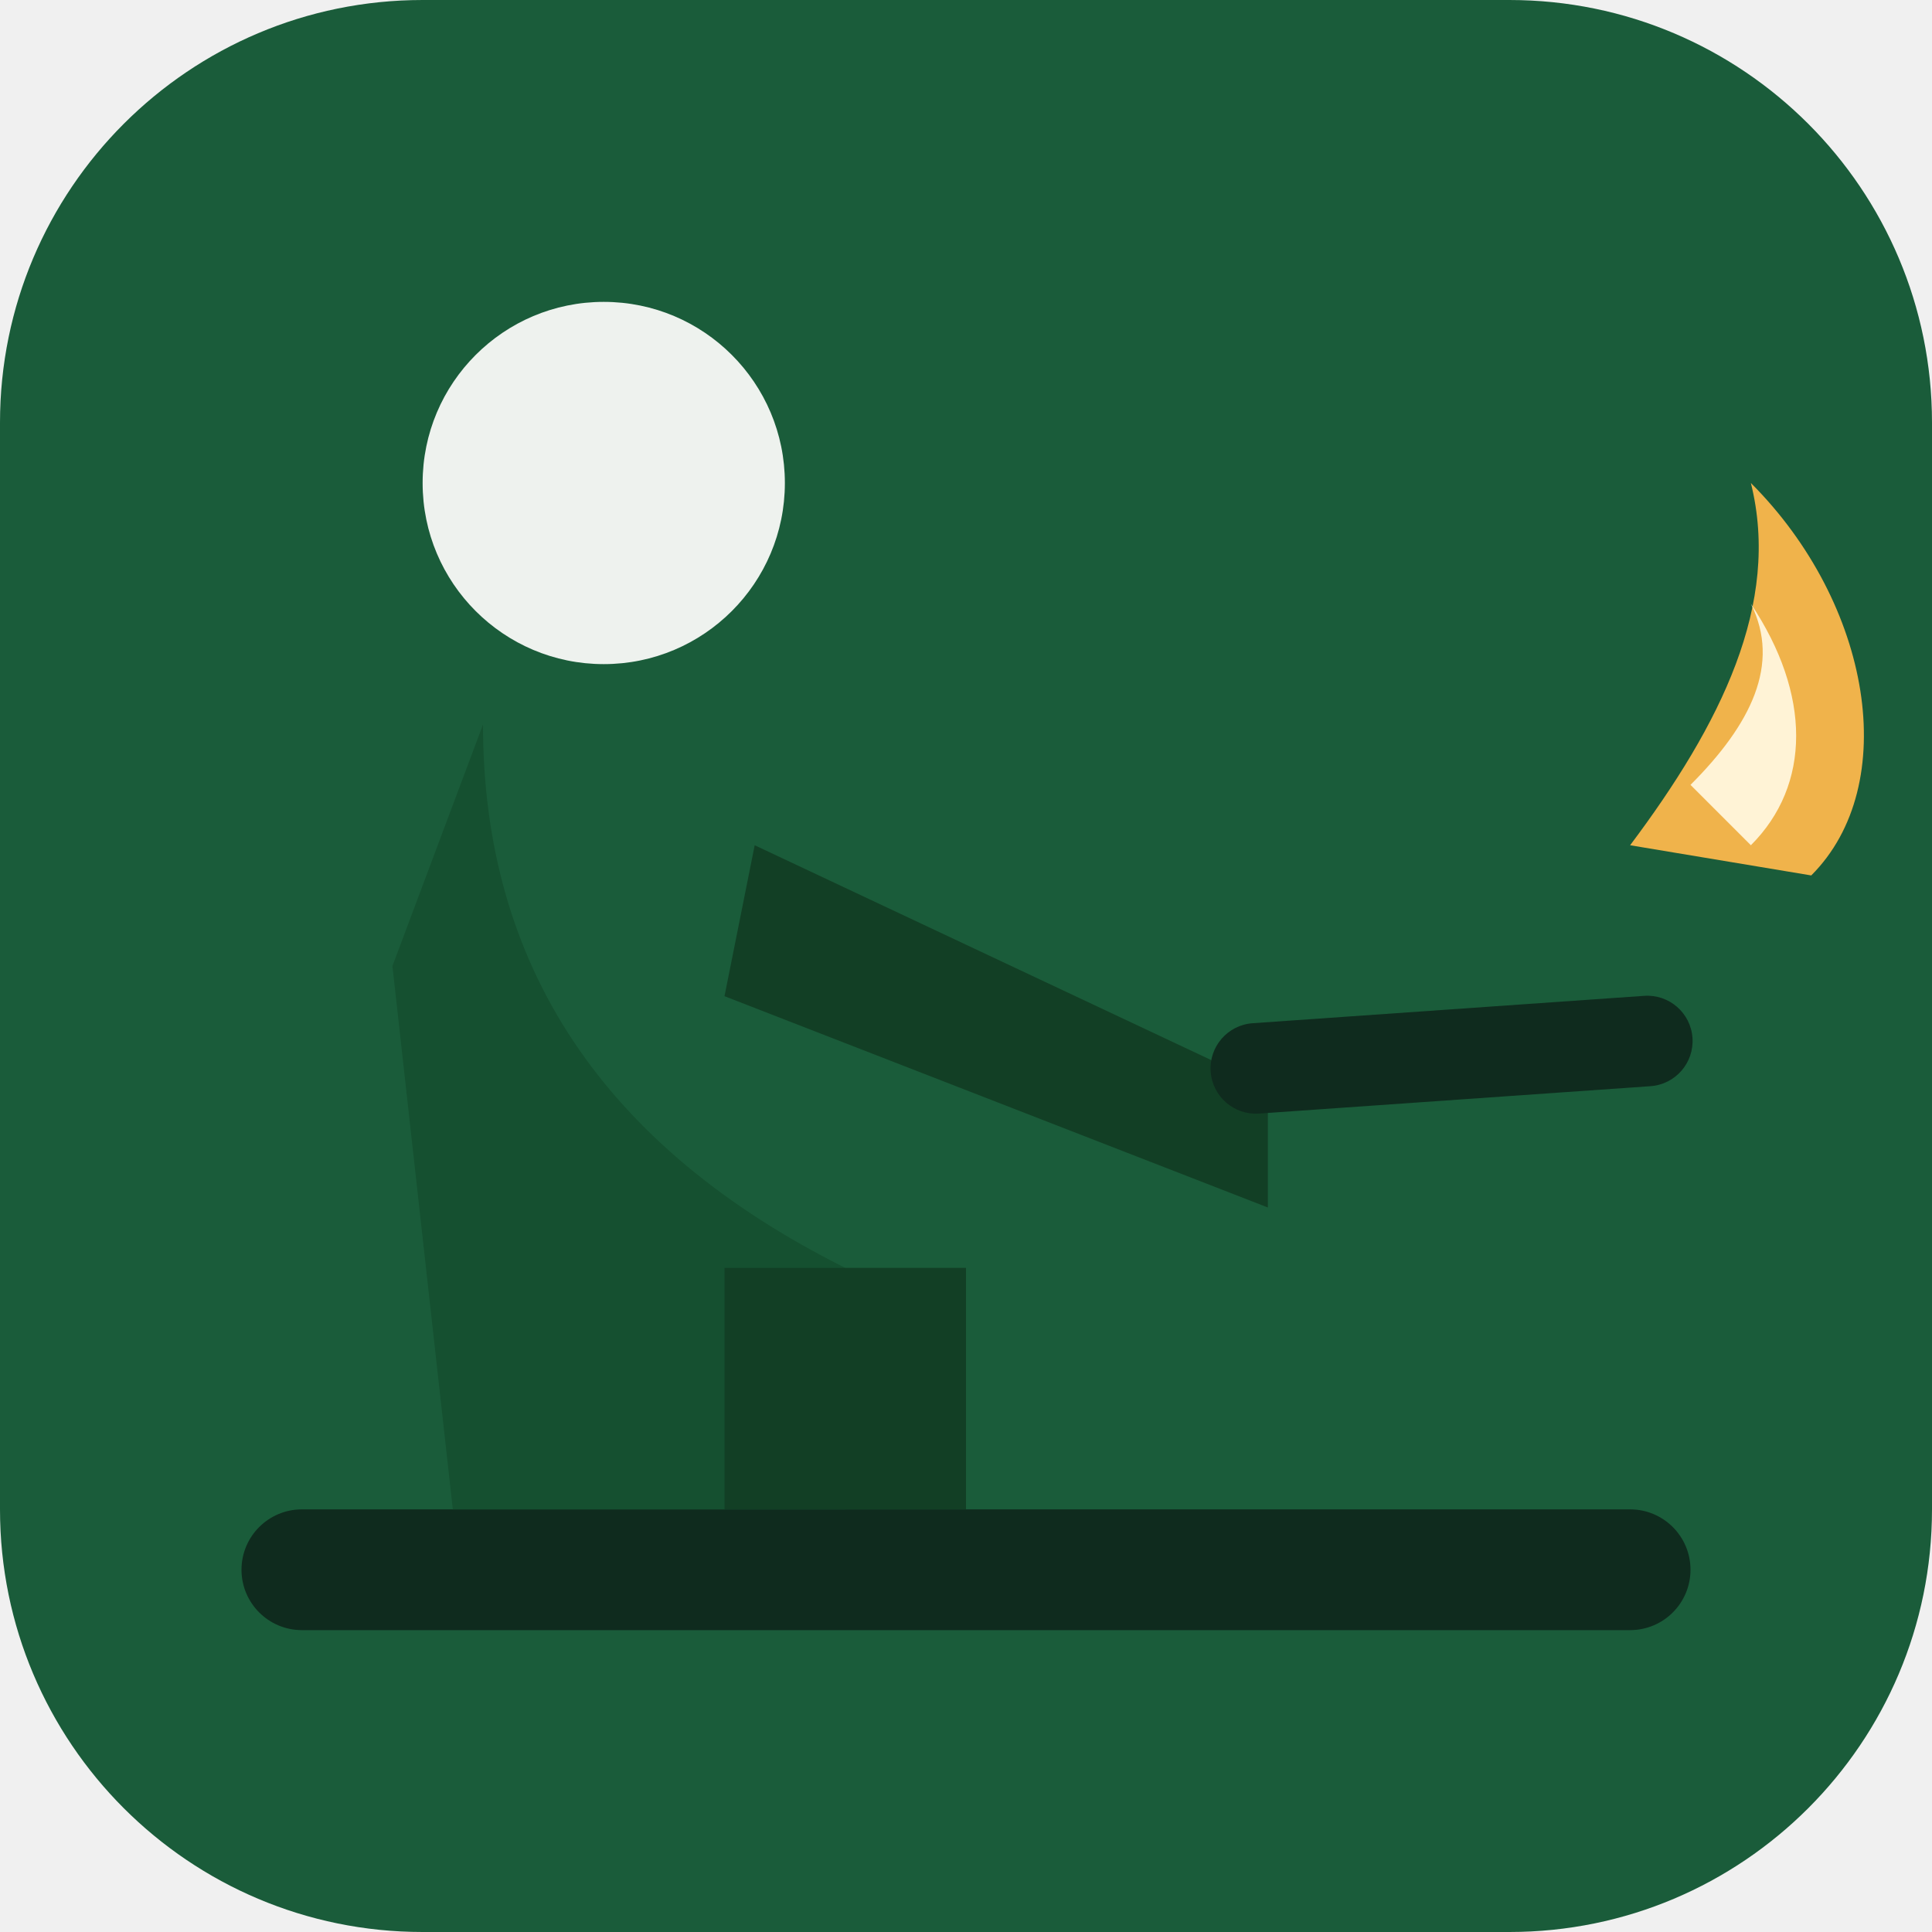
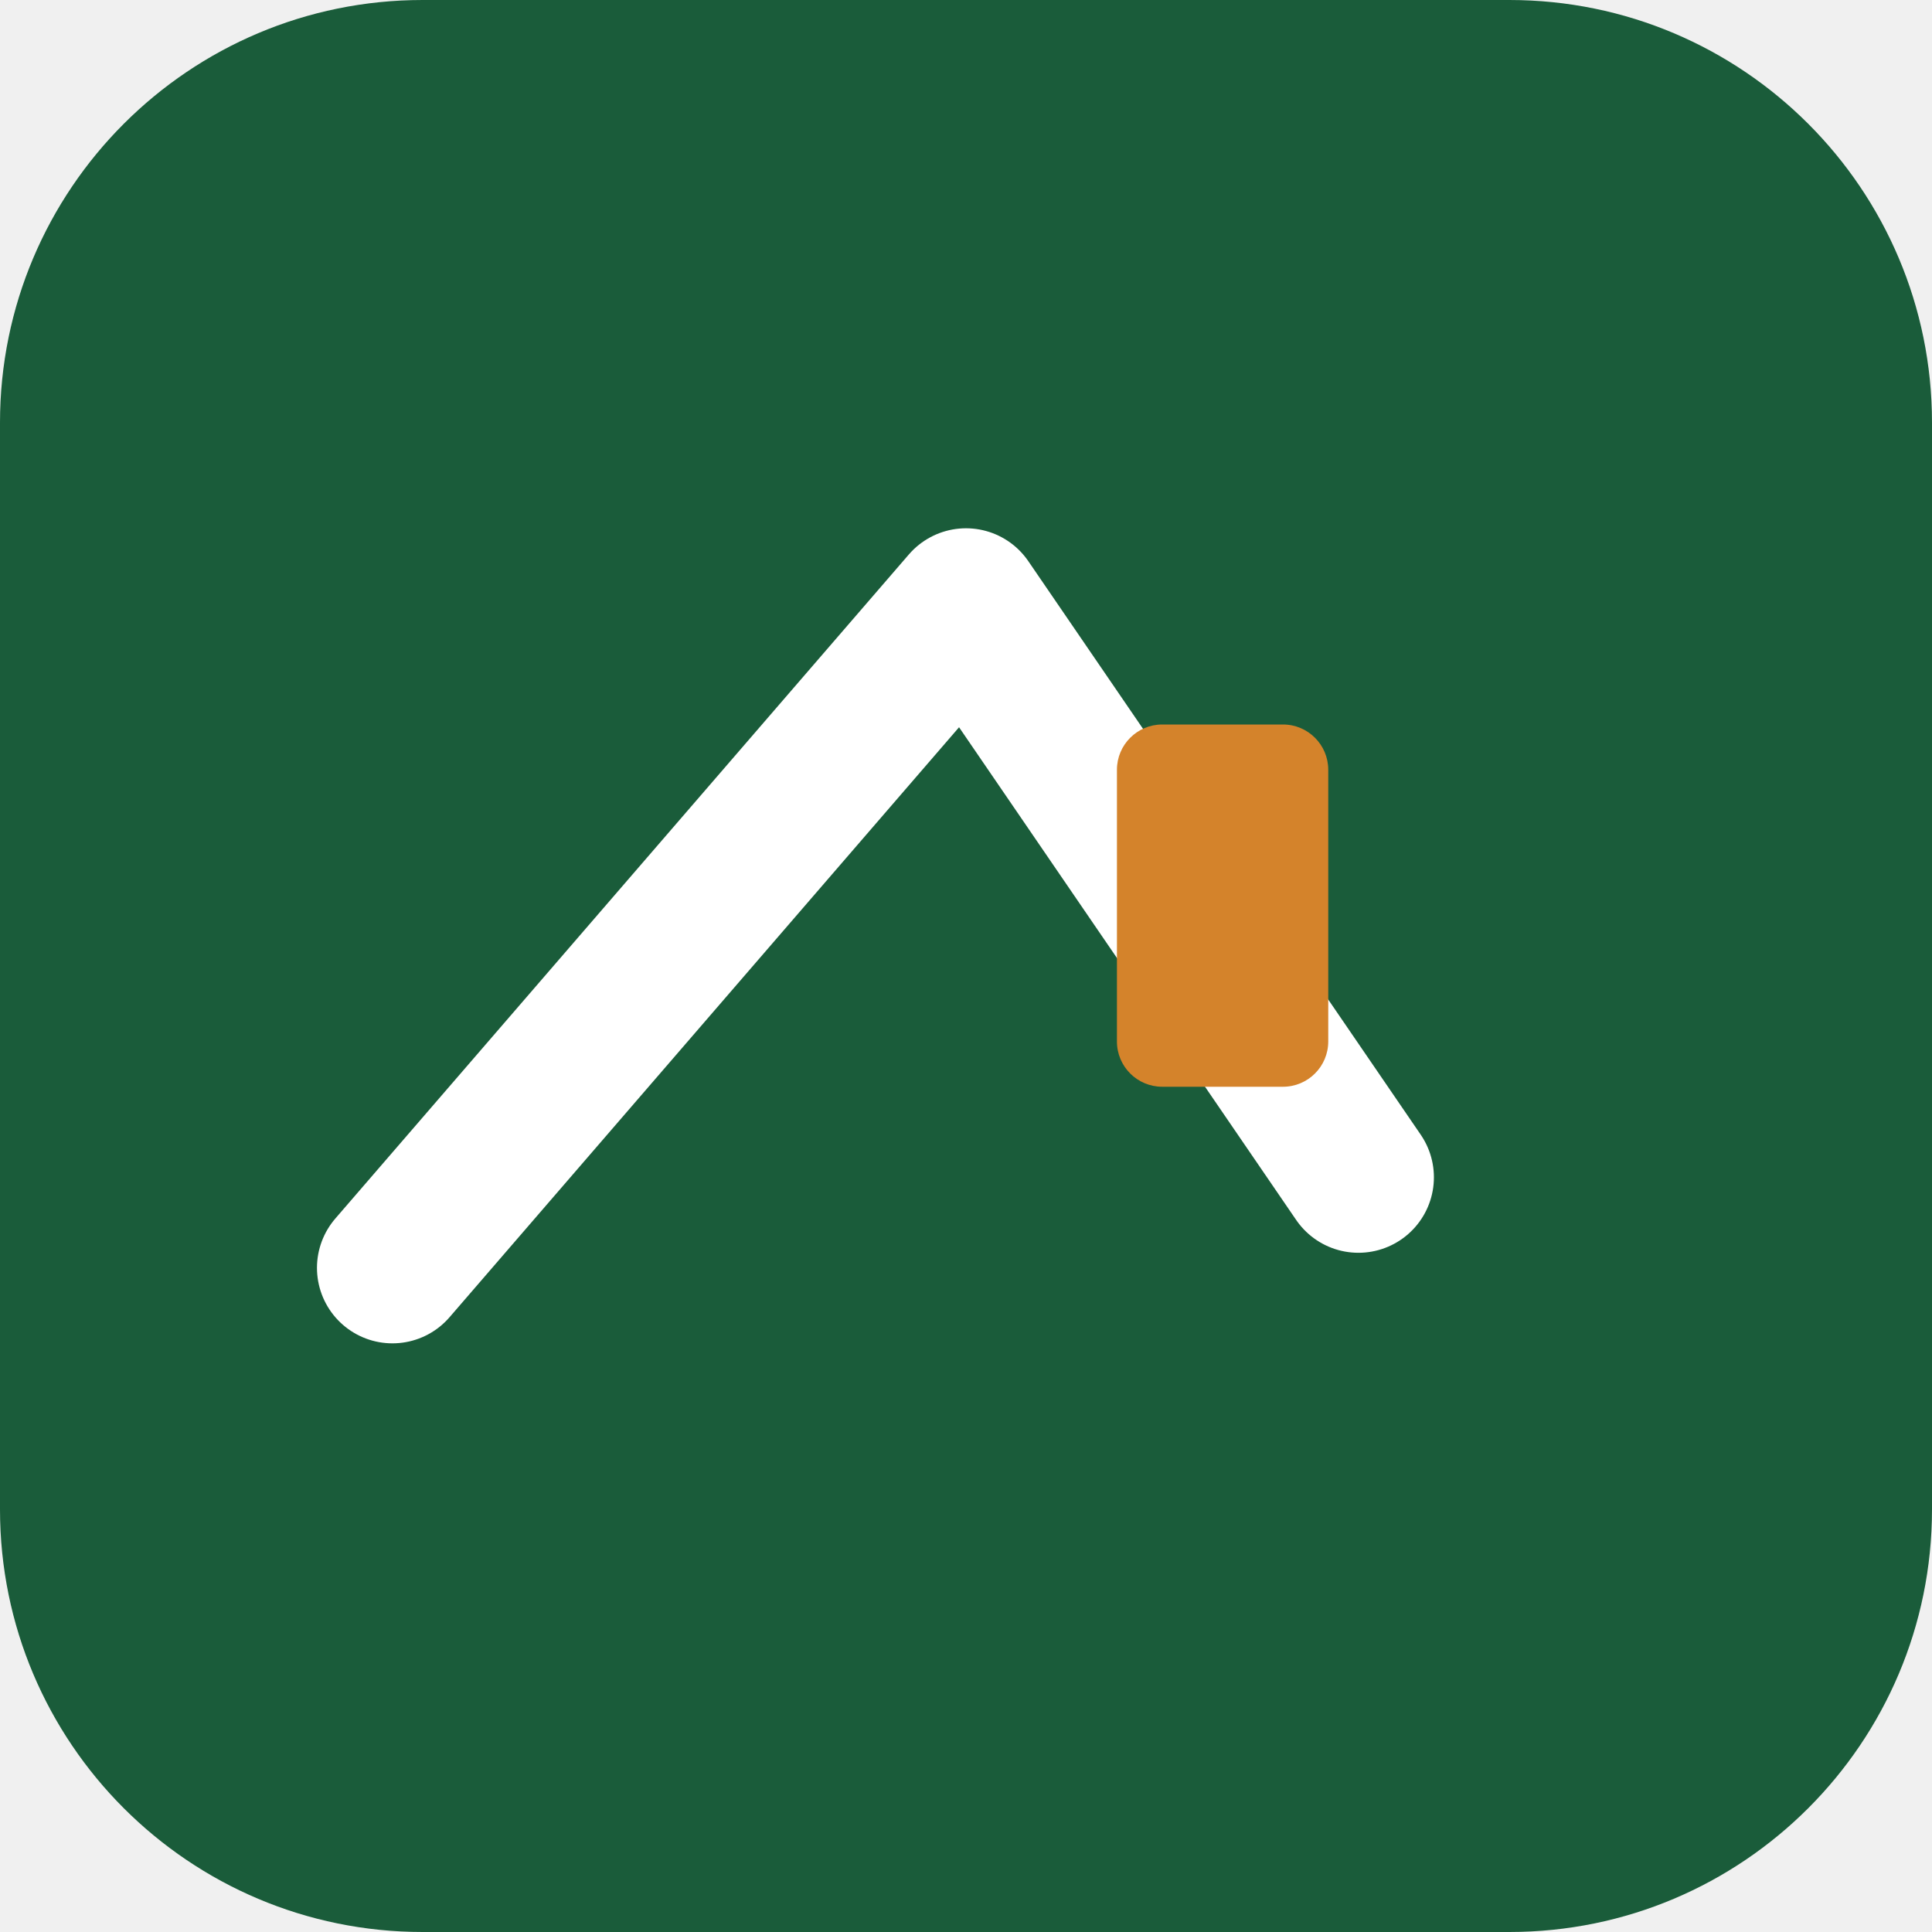
<svg xmlns="http://www.w3.org/2000/svg" viewBox="0 0 64 64">
  <rect width="64" height="64" rx="14" fill="#1a5c3a" />
-   <rect x="8" y="50" width="48" height="4" rx="2" fill="#0f2b1e" />
-   <circle cx="20" cy="16" r="6" fill="#eef2ee" />
-   <path d="M16 24 C16 32 20 38 28 42 L28 50 L15 50 L13 32 Z" fill="#155030" />
-   <path d="M24 50 L24 42 L32 42 L32 50 Z" fill="#123f25" />
-   <path d="M25 28 L42 36 L42 40 L24 33 Z" fill="#123f25" />
-   <rect x="40" y="34" width="16" height="3" rx="1.5" fill="#0f2b1e" transform="rotate(-4 40 34)" />
-   <path d="M54 28 C57 24 59 20 58 16 C62 20 63 26 60 29 Z" fill="#f0b34b" />
-   <path d="M56 26 C58 24 59 22 58 20 C60 23 60 26 58 28 Z" fill="#fff3d6" />
+   <path d="M 13 42 L 32 20 L 45 39" stroke="#ffffff" stroke-width="5" fill="none" stroke-linecap="round" stroke-linejoin="round" />
+   <rect x="37" y="24" width="7" height="12" rx="1.5" fill="#d4832b" />
</svg>
